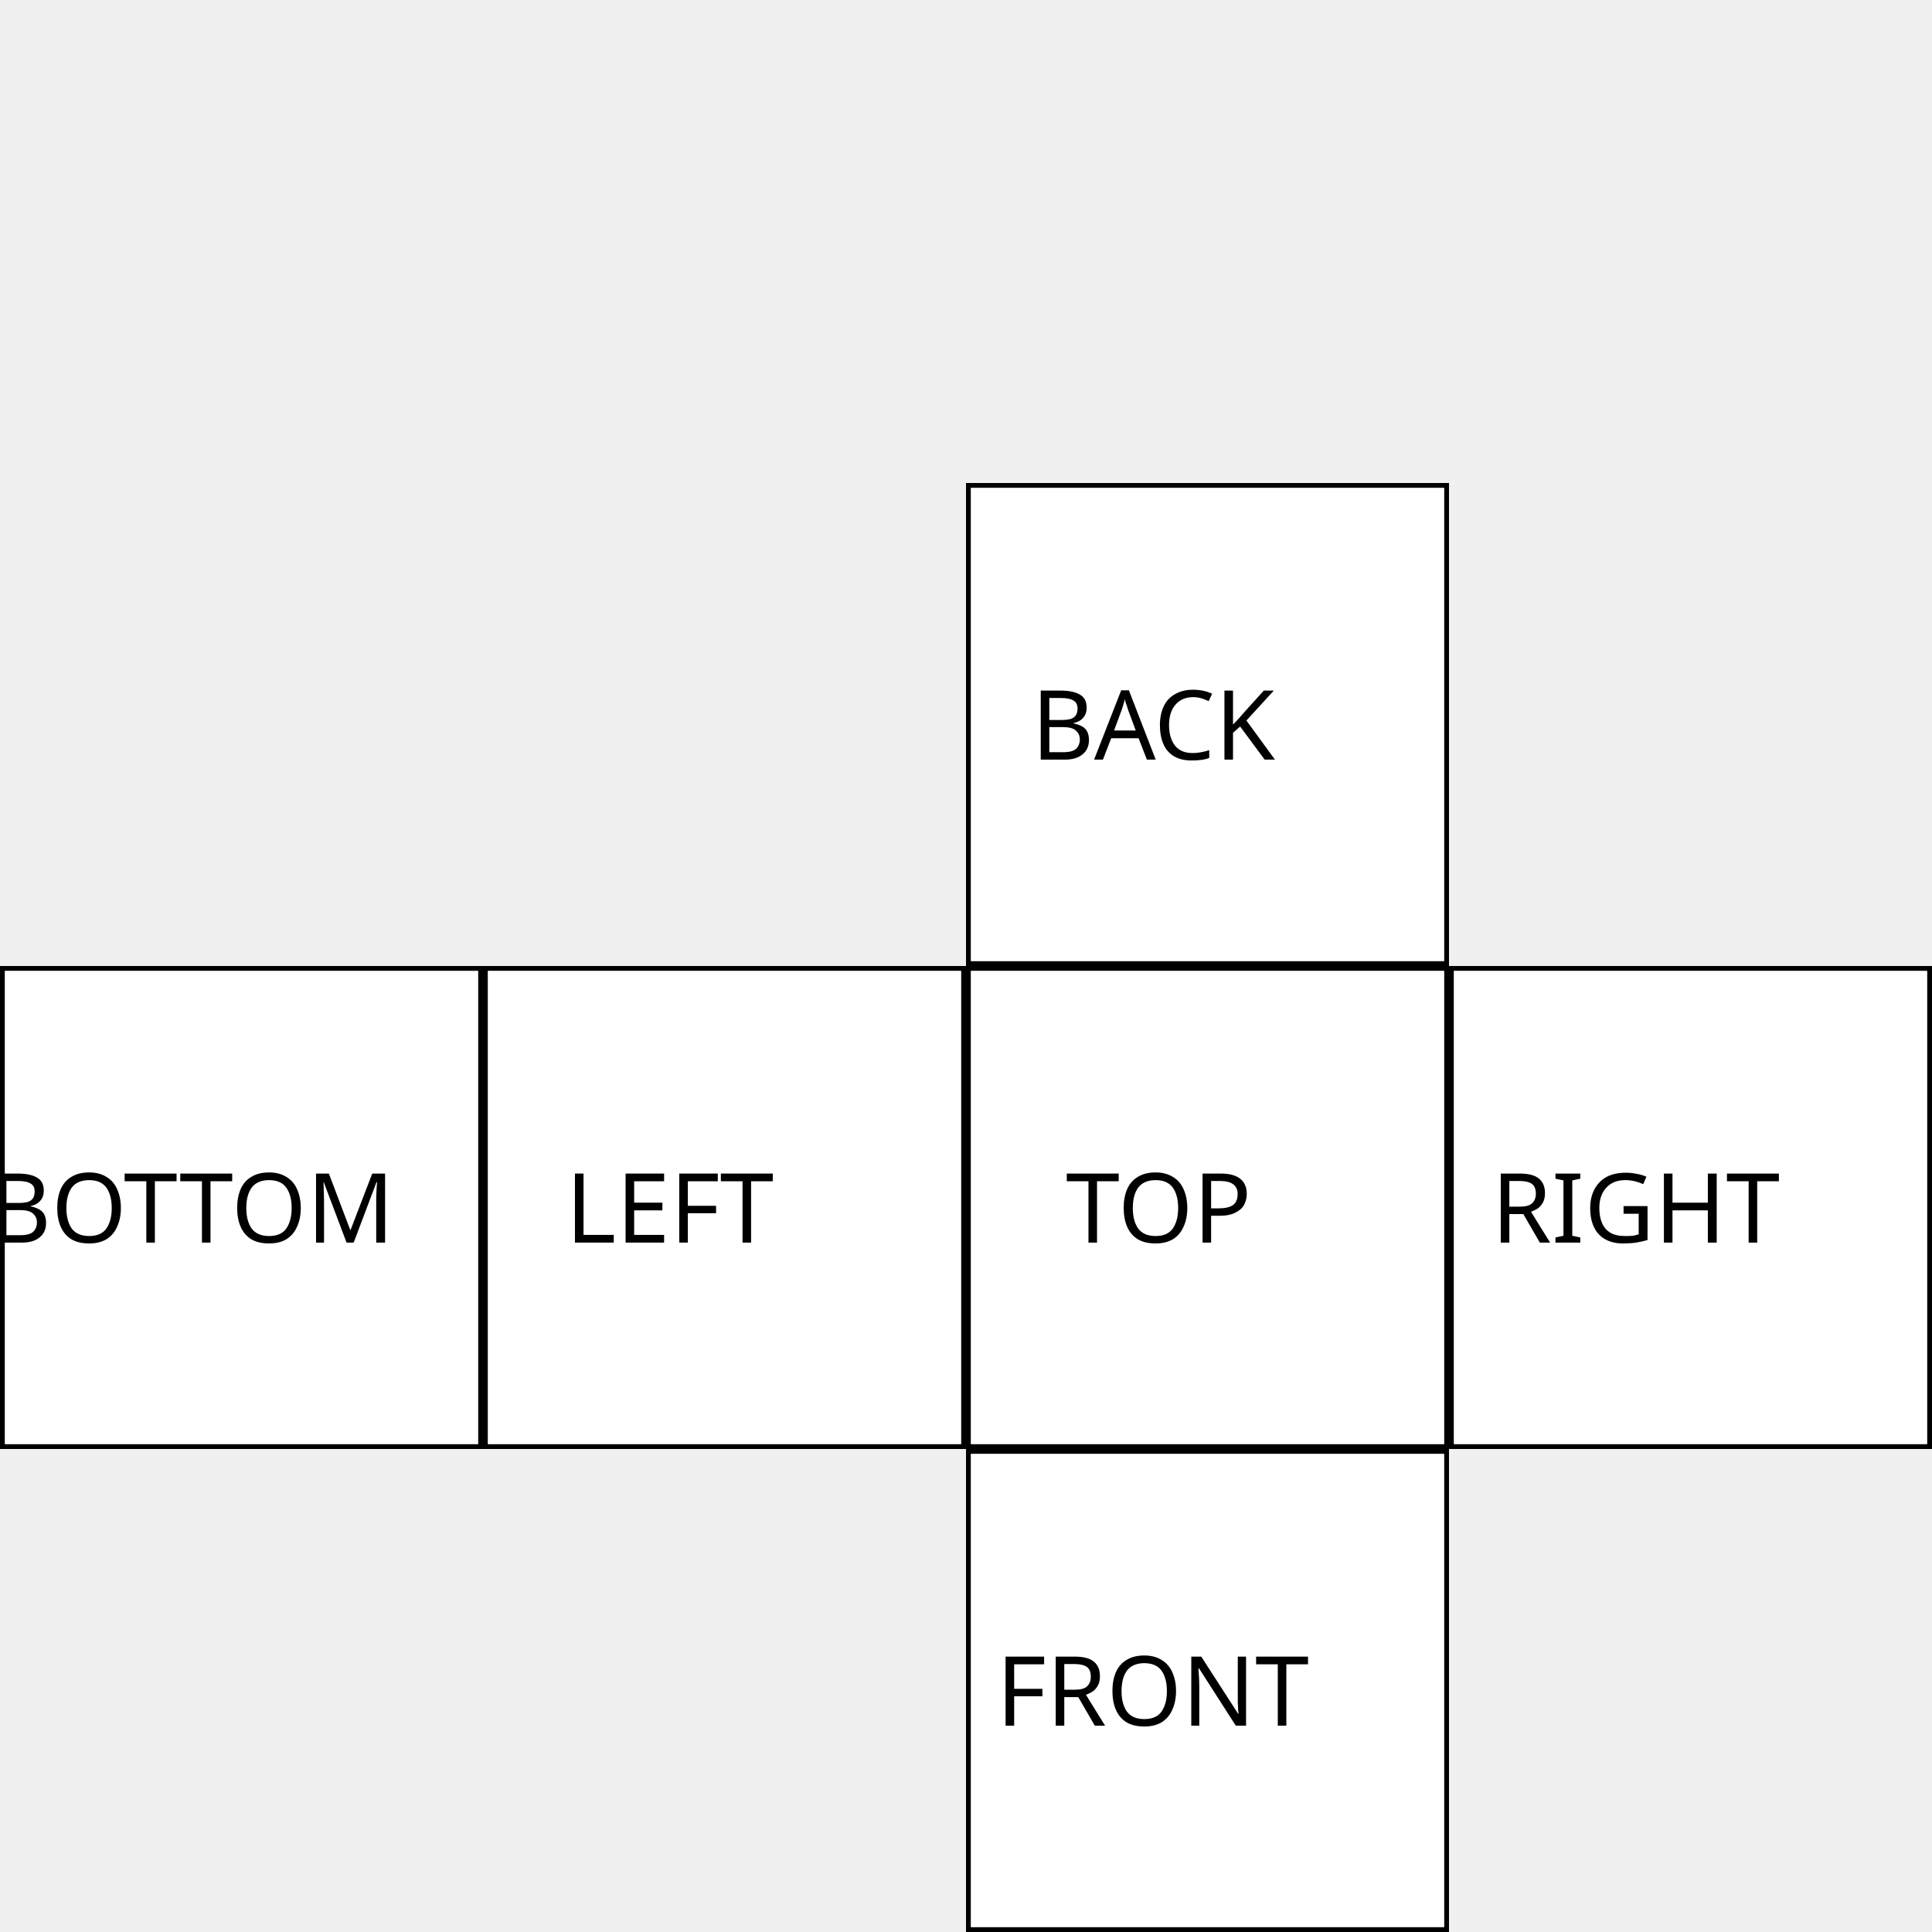
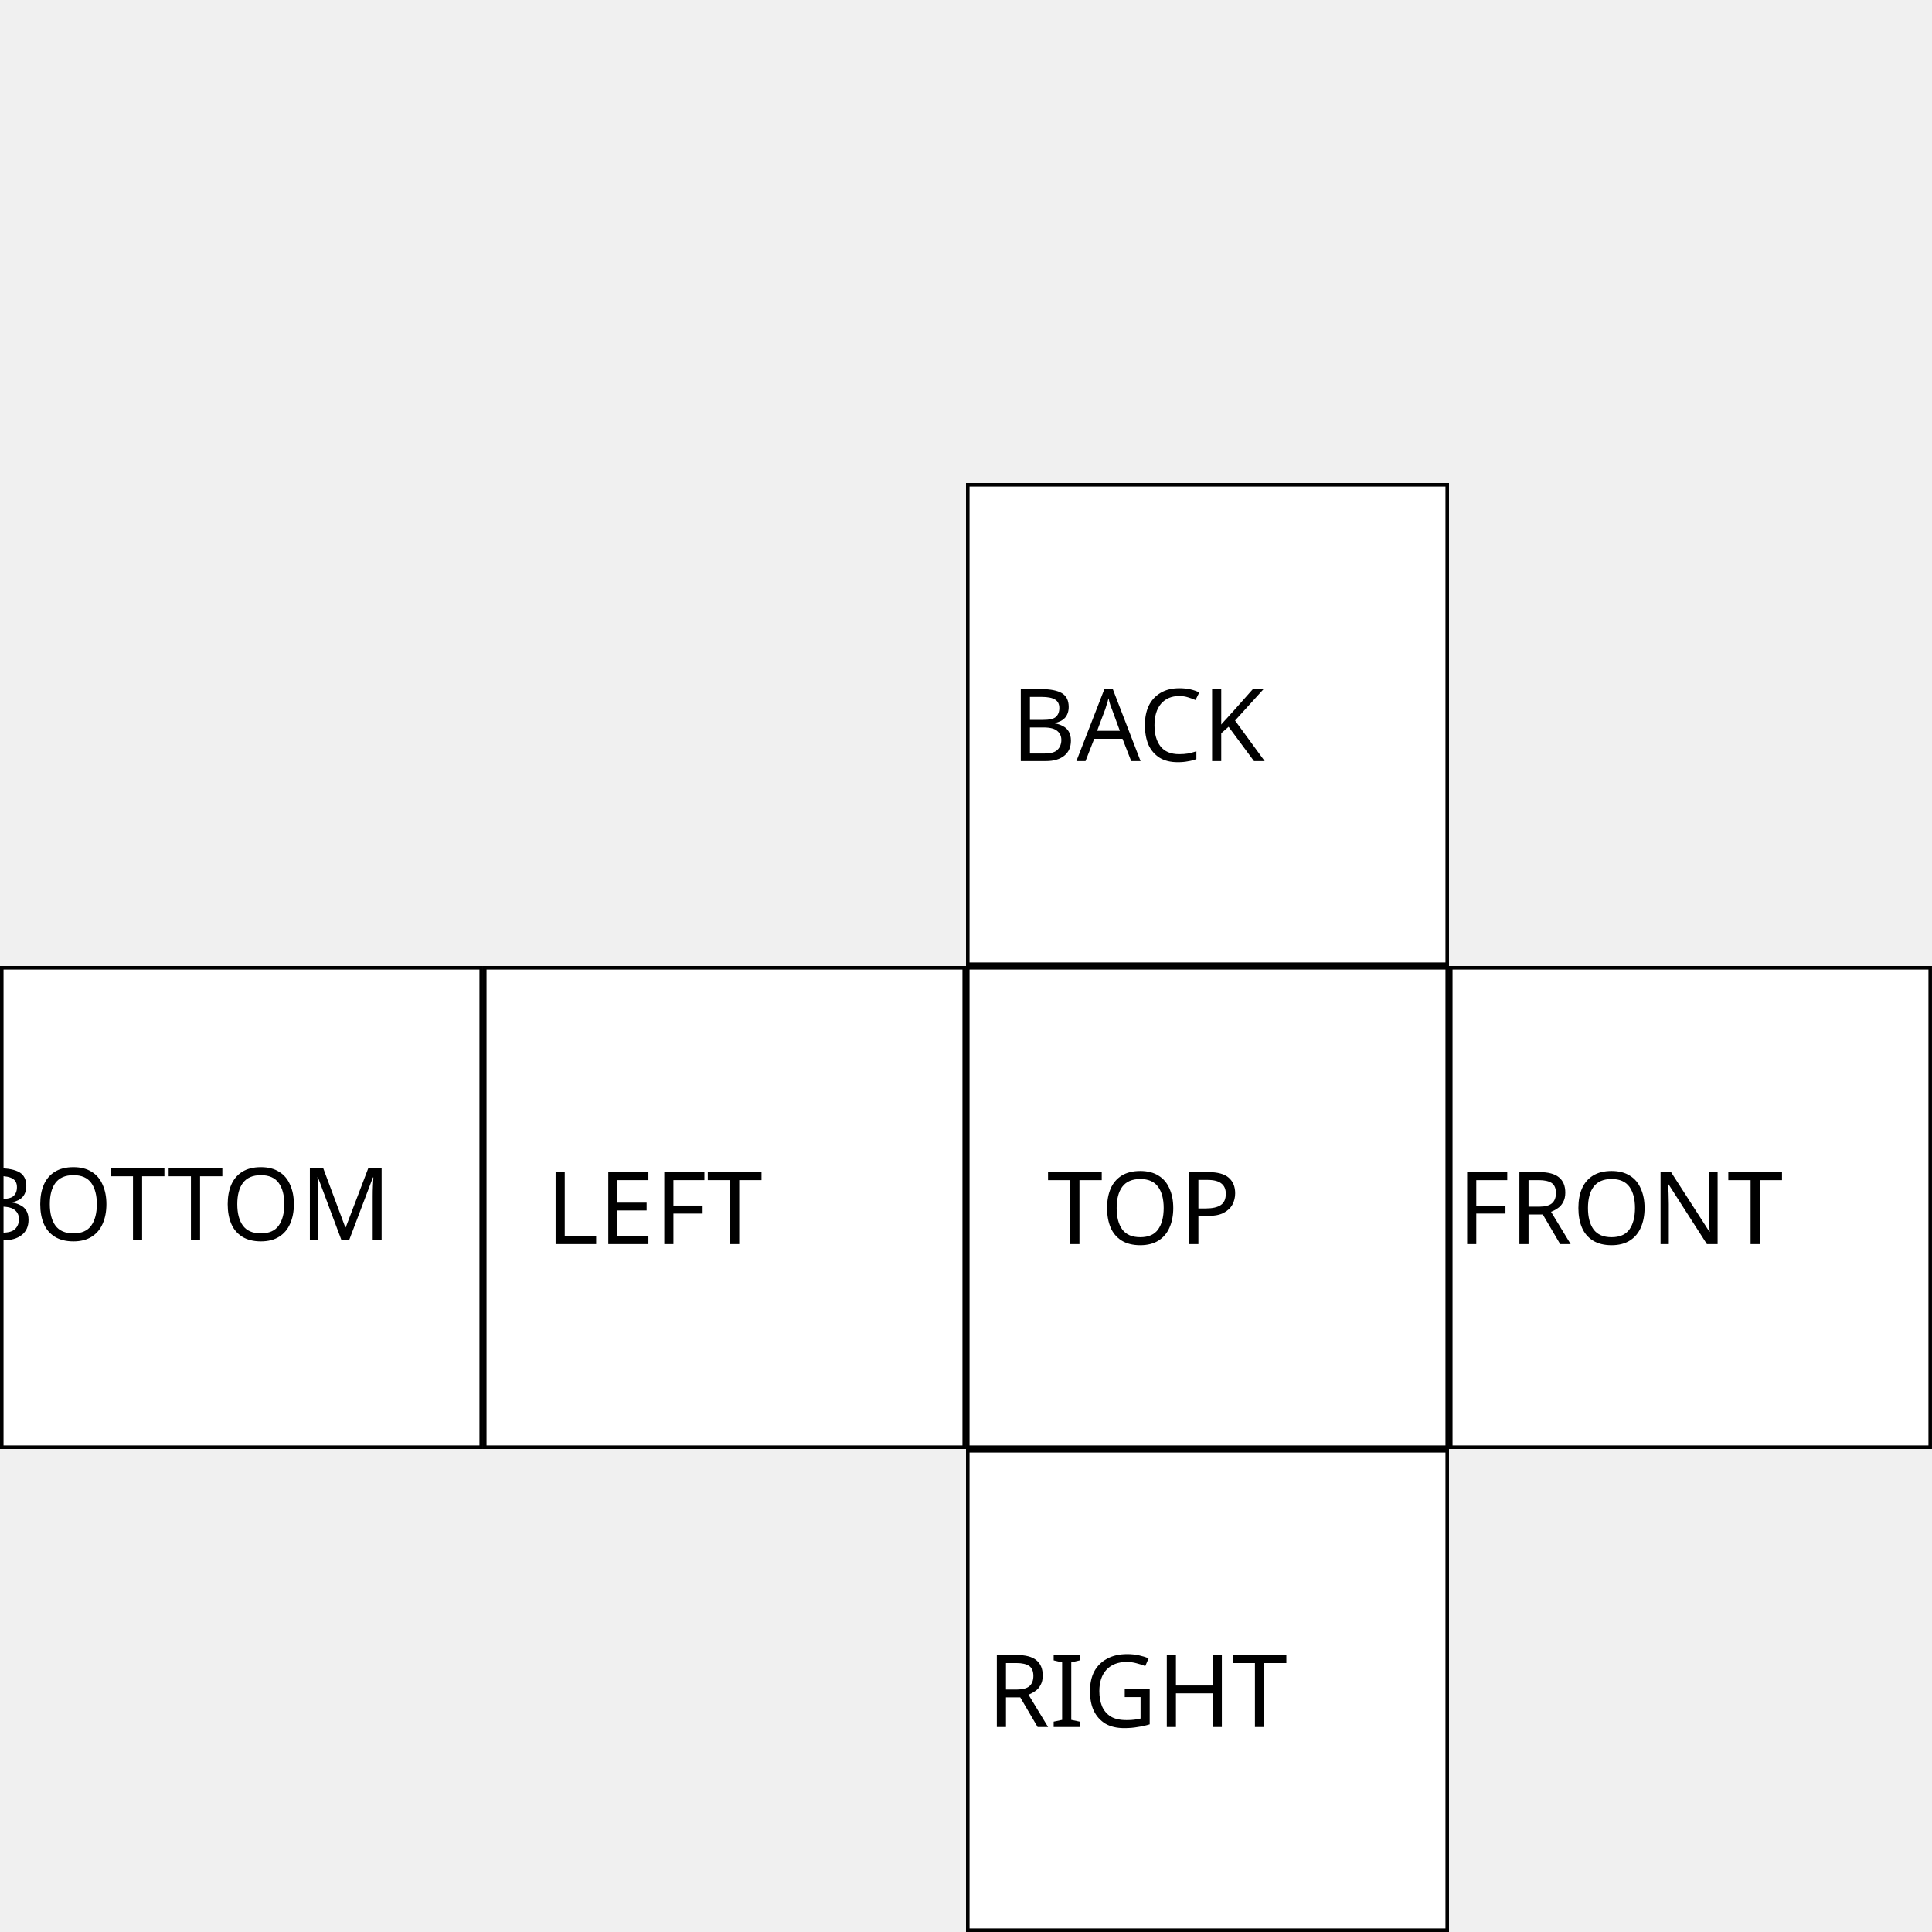
- <svg xmlns="http://www.w3.org/2000/svg" width="105.833mm" height="105.833mm" viewBox="0 0 105.833 105.833" version="1.1" id="svg8">
+ <svg xmlns="http://www.w3.org/2000/svg" width="135.467mm" height="135.467mm" viewBox="0 0 135.467 135.467" version="1.1" id="svg8">
  <defs id="defs2" />
-   <g id="layer1" transform="translate(-16.8869,-45.76785)">
-     <rect style="opacity:1;fill:#ffffff;fill-opacity:1;stroke:#000000;stroke-width:0.262;stroke-linecap:round;stroke-linejoin:miter;stroke-miterlimit:4;stroke-dasharray:none;stroke-dashoffset:0;stroke-opacity:1" id="rect5428" width="26.196" height="26.196" x="17.018" y="98.816" />
-     <rect style="opacity:1;fill:#ffffff;fill-opacity:1;stroke:#000000;stroke-width:0.262;stroke-linecap:round;stroke-linejoin:miter;stroke-miterlimit:4;stroke-dasharray:none;stroke-dashoffset:0;stroke-opacity:1" id="rect5428-5" width="26.196" height="26.196" x="43.476" y="98.816" />
-     <rect style="opacity:1;fill:#ffffff;fill-opacity:1;stroke:#000000;stroke-width:0.262;stroke-linecap:round;stroke-linejoin:miter;stroke-miterlimit:4;stroke-dasharray:none;stroke-dashoffset:0;stroke-opacity:1" id="rect5428-3" width="26.196" height="26.196" x="69.935" y="98.816" />
-     <rect style="opacity:1;fill:#ffffff;fill-opacity:1;stroke:#000000;stroke-width:0.262;stroke-linecap:round;stroke-linejoin:miter;stroke-miterlimit:4;stroke-dasharray:none;stroke-dashoffset:0;stroke-opacity:1" id="rect5428-59" width="26.196" height="26.196" x="69.935" y="125.274" />
-     <rect style="opacity:1;fill:#ffffff;fill-opacity:1;stroke:#000000;stroke-width:0.262;stroke-linecap:round;stroke-linejoin:miter;stroke-miterlimit:4;stroke-dasharray:none;stroke-dashoffset:0;stroke-opacity:1" id="rect5428-59-3" width="26.196" height="26.196" x="96.393" y="98.816" />
-     <rect style="opacity:1;fill:#ffffff;fill-opacity:1;stroke:#000000;stroke-width:0.262;stroke-linecap:round;stroke-linejoin:miter;stroke-miterlimit:4;stroke-dasharray:none;stroke-dashoffset:0;stroke-opacity:1" id="rect5428-59-3-0" width="26.196" height="26.196" x="69.935" y="72.357" />
-     <text xml:space="preserve" style="font-style:normal;font-variant:normal;font-weight:normal;font-stretch:normal;font-size:4.233px;line-height:1.25;font-family:sans-serif;-inkscape-font-specification:sans-serif;text-align:center;letter-spacing:0px;word-spacing:0px;text-anchor:middle;fill:#000000;fill-opacity:1;stroke:none;stroke-width:0.265" x="30.119" y="113.837" id="text5506">
-       <tspan id="tspan5504" x="30.119" y="113.837" style="font-size:5.292px;line-height:1.25;stroke-width:0.265">BOTTOM</tspan>
+   <g id="layer1" transform="translate(132.5357,-53.07142)">
+     <rect style="opacity:1;fill:#ffffff;fill-opacity:1;stroke:#000000;stroke-width:0.248;stroke-linecap:round;stroke-linejoin:miter;stroke-miterlimit:4;stroke-dasharray:none;stroke-dashoffset:0;stroke-opacity:1" id="rect5441-5" width="33.618" height="33.618" x="-98.545" y="120.929" />
+     <rect style="opacity:1;fill:#ffffff;fill-opacity:1;stroke:#000000;stroke-width:0.248;stroke-linecap:round;stroke-linejoin:miter;stroke-miterlimit:4;stroke-dasharray:none;stroke-dashoffset:0;stroke-opacity:1" id="rect5441-5-3" width="33.618" height="33.618" x="-64.678" y="120.929" />
+     <rect style="opacity:1;fill:#ffffff;fill-opacity:1;stroke:#000000;stroke-width:0.248;stroke-linecap:round;stroke-linejoin:miter;stroke-miterlimit:4;stroke-dasharray:none;stroke-dashoffset:0;stroke-opacity:1" id="rect5441-5-7" width="33.618" height="33.618" x="-132.412" y="120.929" />
+     <rect style="opacity:1;fill:#ffffff;fill-opacity:1;stroke:#000000;stroke-width:0.248;stroke-linecap:round;stroke-linejoin:miter;stroke-miterlimit:4;stroke-dasharray:none;stroke-dashoffset:0;stroke-opacity:1" id="rect5441-5-1" width="33.618" height="33.618" x="-64.678" y="154.796" />
+     <rect style="opacity:1;fill:#ffffff;fill-opacity:1;stroke:#000000;stroke-width:0.248;stroke-linecap:round;stroke-linejoin:miter;stroke-miterlimit:4;stroke-dasharray:none;stroke-dashoffset:0;stroke-opacity:1" id="rect5441-5-2" width="33.618" height="33.618" x="-30.812" y="120.929" />
+     <rect style="opacity:1;fill:#ffffff;fill-opacity:1;stroke:#000000;stroke-width:0.248;stroke-linecap:round;stroke-linejoin:miter;stroke-miterlimit:4;stroke-dasharray:none;stroke-dashoffset:0;stroke-opacity:1" id="rect5441-5-6" width="33.618" height="33.618" x="-64.678" y="87.062" />
+     <text xml:space="preserve" style="font-style:normal;font-variant:normal;font-weight:normal;font-stretch:normal;font-size:7.056px;line-height:1.25;font-family:sans-serif;-inkscape-font-specification:sans-serif;text-align:center;letter-spacing:0px;word-spacing:0px;text-anchor:middle;fill:#000000;fill-opacity:1;stroke:none;stroke-width:0.265" x="-115.332" y="140.036" id="text5499">
+       <tspan id="tspan5497" x="-115.332" y="140.036" style="stroke-width:0.265">BOTTOM</tspan>
    </text>
-     <text xml:space="preserve" style="font-style:normal;font-variant:normal;font-weight:normal;font-stretch:normal;font-size:4.233px;line-height:1.25;font-family:sans-serif;-inkscape-font-specification:sans-serif;text-align:center;letter-spacing:0px;word-spacing:0px;text-anchor:middle;fill:#000000;fill-opacity:1;stroke:none;stroke-width:0.265" x="56.319" y="113.837" id="text5506-1">
-       <tspan id="tspan5504-1" x="56.319" y="113.837" style="font-size:5.292px;line-height:1.25;stroke-width:0.265">LEFT</tspan>
+     <text xml:space="preserve" style="font-style:normal;font-variant:normal;font-weight:normal;font-stretch:normal;font-size:7.056px;line-height:1.25;font-family:sans-serif;-inkscape-font-specification:sans-serif;text-align:center;letter-spacing:0px;word-spacing:0px;text-anchor:middle;fill:#000000;fill-opacity:1;stroke:none;stroke-width:0.265" x="-48.174" y="106.436" id="text5499-8">
+       <tspan id="tspan5497-5" x="-48.174" y="106.436" style="stroke-width:0.265">BACK</tspan>
    </text>
-     <text xml:space="preserve" style="font-style:normal;font-variant:normal;font-weight:normal;font-stretch:normal;font-size:4.233px;line-height:1.25;font-family:sans-serif;-inkscape-font-specification:sans-serif;text-align:center;letter-spacing:0px;word-spacing:0px;text-anchor:middle;fill:#000000;fill-opacity:1;stroke:none;stroke-width:0.265" x="83.113" y="113.837" id="text5506-2">
-       <tspan id="tspan5504-6" x="83.113" y="113.837" style="font-size:5.292px;line-height:1.25;stroke-width:0.265">TOP</tspan>
+     <text xml:space="preserve" style="font-style:normal;font-variant:normal;font-weight:normal;font-stretch:normal;font-size:7.056px;line-height:1.25;font-family:sans-serif;-inkscape-font-specification:sans-serif;text-align:center;letter-spacing:0px;word-spacing:0px;text-anchor:middle;fill:#000000;fill-opacity:1;stroke:none;stroke-width:0.265" x="-14.343" y="140.303" id="text5499-7">
+       <tspan id="tspan5497-8" x="-14.343" y="140.303" style="stroke-width:0.265">FRONT</tspan>
    </text>
-     <text xml:space="preserve" style="font-style:normal;font-variant:normal;font-weight:normal;font-stretch:normal;font-size:4.233px;line-height:1.25;font-family:sans-serif;-inkscape-font-specification:sans-serif;text-align:center;letter-spacing:0px;word-spacing:0px;text-anchor:middle;fill:#000000;fill-opacity:1;stroke:none;stroke-width:0.265" x="82.777" y="140.296" id="text5506-6">
-       <tspan id="tspan5504-8" x="82.777" y="140.296" style="font-size:5.292px;line-height:1.25;stroke-width:0.265">FRONT</tspan>
+     <text xml:space="preserve" style="font-style:normal;font-variant:normal;font-weight:normal;font-stretch:normal;font-size:7.056px;line-height:1.25;font-family:sans-serif;-inkscape-font-specification:sans-serif;text-align:center;letter-spacing:0px;word-spacing:0px;text-anchor:middle;fill:#000000;fill-opacity:1;stroke:none;stroke-width:0.265" x="-48.21" y="174.166" id="text5499-83">
+       <tspan id="tspan5497-50" x="-48.21" y="174.166" style="stroke-width:0.265">RIGHT</tspan>
    </text>
-     <text xml:space="preserve" style="font-style:normal;font-variant:normal;font-weight:normal;font-stretch:normal;font-size:4.233px;line-height:1.25;font-family:sans-serif;-inkscape-font-specification:sans-serif;text-align:center;letter-spacing:0px;word-spacing:0px;text-anchor:middle;fill:#000000;fill-opacity:1;stroke:none;stroke-width:0.265" x="82.804" y="87.379" id="text5506-68">
-       <tspan id="tspan5504-0" x="82.804" y="87.379" style="font-size:5.292px;line-height:1.25;stroke-width:0.265">BACK</tspan>
+     <text xml:space="preserve" style="font-style:normal;font-variant:normal;font-weight:normal;font-stretch:normal;font-size:7.056px;line-height:1.25;font-family:sans-serif;-inkscape-font-specification:sans-serif;text-align:center;letter-spacing:0px;word-spacing:0px;text-anchor:middle;fill:#000000;fill-opacity:1;stroke:none;stroke-width:0.265" x="-47.762" y="140.303" id="text5499-5">
+       <tspan id="tspan5497-7" x="-47.762" y="140.303" style="stroke-width:0.265">TOP</tspan>
    </text>
-     <text xml:space="preserve" style="font-style:normal;font-variant:normal;font-weight:normal;font-stretch:normal;font-size:4.233px;line-height:1.25;font-family:sans-serif;-inkscape-font-specification:sans-serif;text-align:center;letter-spacing:0px;word-spacing:0px;text-anchor:middle;fill:#000000;fill-opacity:1;stroke:none;stroke-width:0.265" x="109.235" y="113.835" id="text5506-28">
-       <tspan id="tspan5504-88" x="109.235" y="113.835" style="font-size:5.292px;line-height:1.25;stroke-width:0.265">RIGHT</tspan>
+     <text xml:space="preserve" style="font-style:normal;font-variant:normal;font-weight:normal;font-stretch:normal;font-size:7.056px;line-height:1.25;font-family:sans-serif;-inkscape-font-specification:sans-serif;text-align:center;letter-spacing:0px;word-spacing:0px;text-anchor:middle;fill:#000000;fill-opacity:1;stroke:none;stroke-width:0.265" x="-82.077" y="140.303" id="text5499-9">
+       <tspan id="tspan5497-2" x="-82.077" y="140.303" style="stroke-width:0.265">LEFT</tspan>
    </text>
  </g>
</svg>
